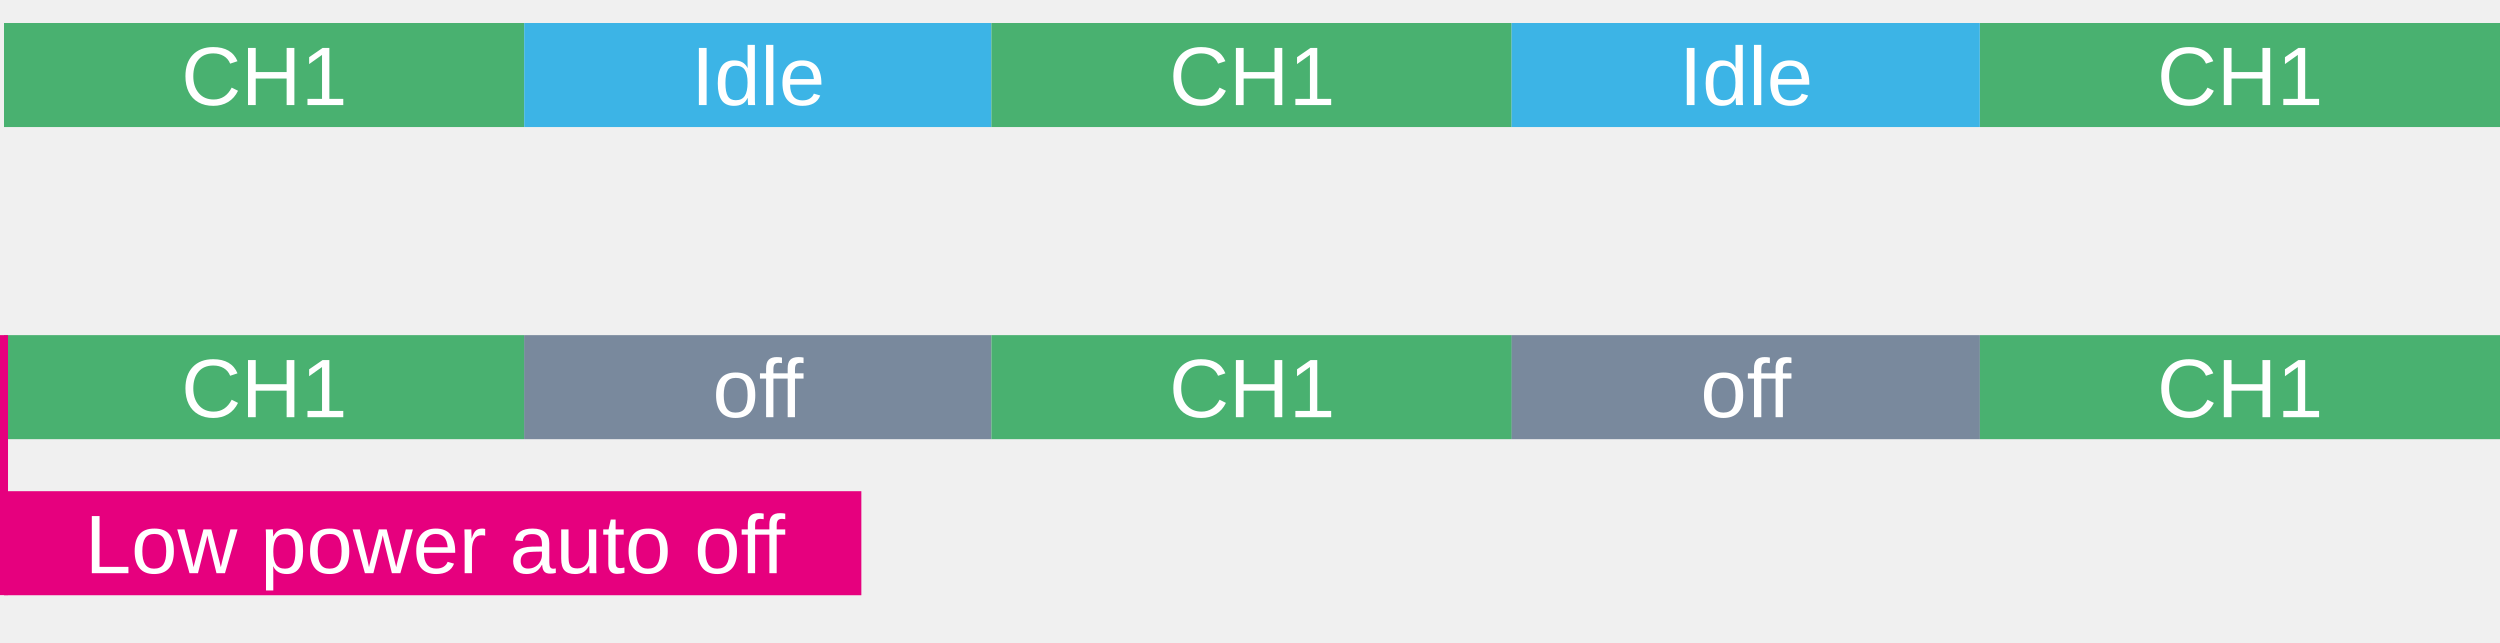
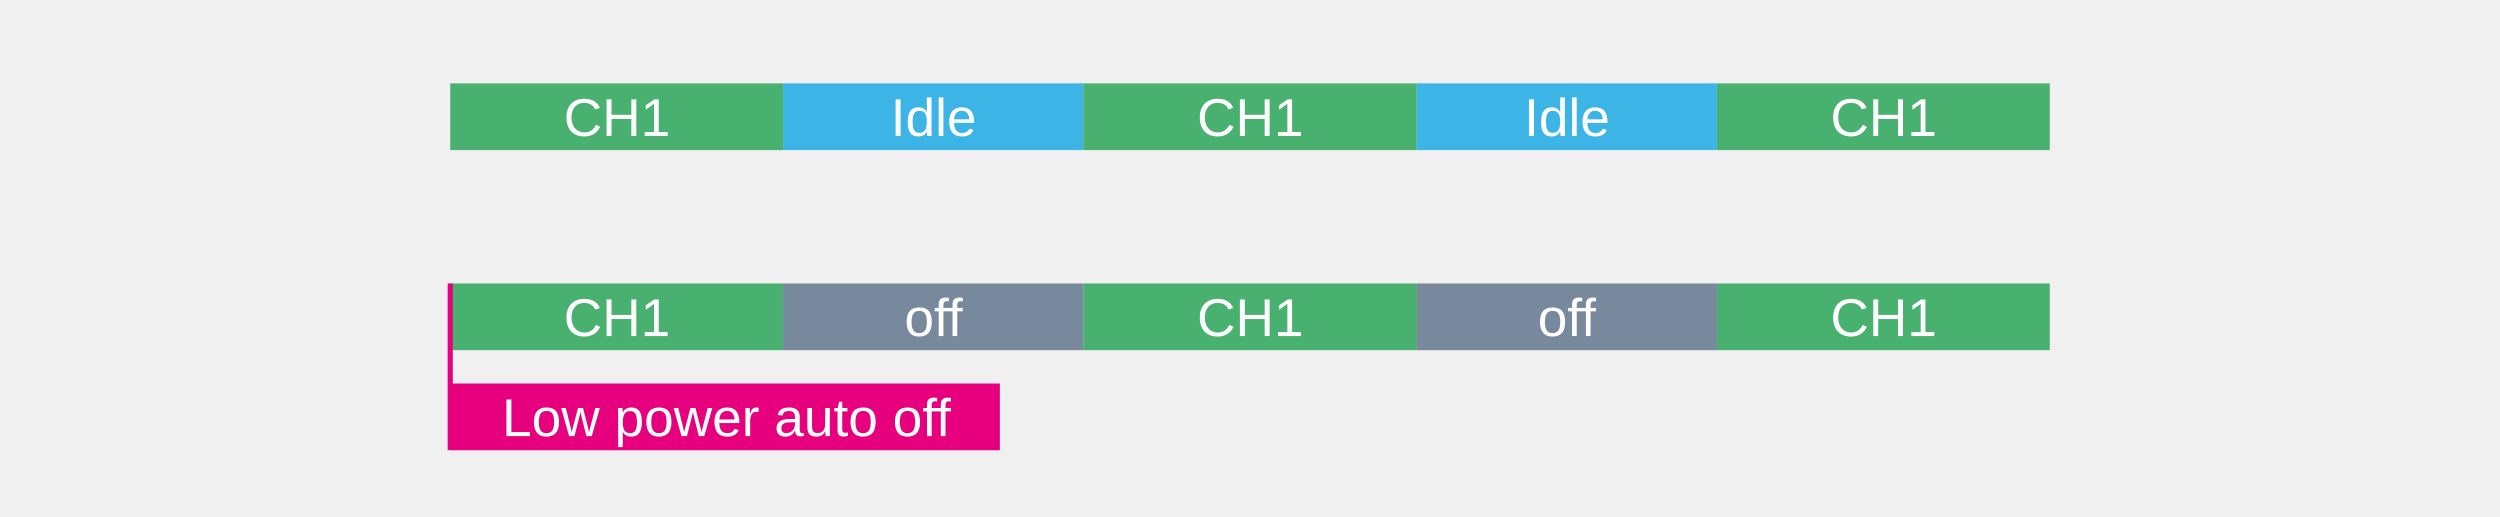
- <svg xmlns="http://www.w3.org/2000/svg" width="2499" height="642" xml:space="preserve" overflow="hidden">
-   <g transform="translate(-637 -643)">
-     <rect x="641" y="666" width="520" height="104" fill="#49B170" />
-     <text fill="#FFFFFF" font-family="Arial,Arial_MSFontService,sans-serif" font-weight="400" font-size="83" transform="matrix(1 0 0 1 818.143 748)">CH1</text>
-     <rect x="1161" y="666" width="467" height="104" fill="#3CB4E6" />
-     <text fill="#FFFFFF" font-family="Arial,Arial_MSFontService,sans-serif" font-weight="400" font-size="83" transform="matrix(1 0 0 1 1327.94 748)">Idle</text>
-     <rect x="1628" y="666" width="520" height="104" fill="#49B170" />
-     <text fill="#FFFFFF" font-family="Arial,Arial_MSFontService,sans-serif" font-weight="400" font-size="83" transform="matrix(1 0 0 1 1805.65 748)">CH1</text>
-     <rect x="2616" y="666" width="520" height="104" fill="#49B170" />
-     <text fill="#FFFFFF" font-family="Arial,Arial_MSFontService,sans-serif" font-weight="400" font-size="83" transform="matrix(1 0 0 1 2793.17 748)">CH1</text>
-     <rect x="2148" y="666" width="468" height="104" fill="#3CB4E6" />
-     <text fill="#FFFFFF" font-family="Arial,Arial_MSFontService,sans-serif" font-weight="400" font-size="83" transform="matrix(1 0 0 1 2315.45 748)">Idle</text>
-     <rect x="641" y="978" width="520" height="104" fill="#49B170" />
-     <text fill="#FFFFFF" font-family="Arial,Arial_MSFontService,sans-serif" font-weight="400" font-size="83" transform="matrix(1 0 0 1 818.143 1060)">CH1</text>
-     <rect x="1161" y="978" width="467" height="104" fill="#03234B" fill-opacity="0.502" />
-     <text fill="#FFFFFF" font-family="Arial,Arial_MSFontService,sans-serif" font-weight="400" font-size="83" transform="matrix(1 0 0 1 1349.31 1060)">off</text>
-     <rect x="1628" y="978" width="520" height="104" fill="#49B170" />
-     <text fill="#FFFFFF" font-family="Arial,Arial_MSFontService,sans-serif" font-weight="400" font-size="83" transform="matrix(1 0 0 1 1805.65 1060)">CH1</text>
-     <rect x="2616" y="978" width="520" height="104" fill="#49B170" />
-     <text fill="#FFFFFF" font-family="Arial,Arial_MSFontService,sans-serif" font-weight="400" font-size="83" transform="matrix(1 0 0 1 2793.17 1060)">CH1</text>
-     <rect x="2148" y="978" width="468" height="104" fill="#03234B" fill-opacity="0.502" />
-     <text fill="#FFFFFF" font-family="Arial,Arial_MSFontService,sans-serif" font-weight="400" font-size="83" transform="matrix(1 0 0 1 2336.82 1060)">off</text>
-     <path d="M641 978 641 1237.87" stroke="#E6007E" stroke-width="8.021" stroke-miterlimit="8" fill="none" fill-rule="evenodd" />
-     <rect x="641" y="1134" width="857" height="104" fill="#E6007E" />
-     <text fill="#FFFFFF" font-family="Arial,Arial_MSFontService,sans-serif" font-weight="400" font-size="83" transform="matrix(1 0 0 1 721.971 1216)">Low power auto off</text>
+ <svg xmlns="http://www.w3.org/2000/svg" width="3898" height="805" xml:space="preserve" overflow="hidden">
+   <g transform="translate(-251 -536)">
+     <rect x="953" y="666" width="519" height="104" fill="#49B170" />
+     <text fill="#FFFFFF" font-family="Arial,Arial_MSFontService,sans-serif" font-weight="400" font-size="83" transform="matrix(1 0 0 1 1129.99 748)">CH1</text>
+     <rect x="1472" y="666" width="468" height="104" fill="#3CB4E6" />
+     <text fill="#FFFFFF" font-family="Arial,Arial_MSFontService,sans-serif" font-weight="400" font-size="83" transform="matrix(1 0 0 1 1639.79 748)">Idle</text>
+     <rect x="1940" y="666" width="520" height="104" fill="#49B170" />
+     <text fill="#FFFFFF" font-family="Arial,Arial_MSFontService,sans-serif" font-weight="400" font-size="83" transform="matrix(1 0 0 1 2117.5 748)">CH1</text>
+     <rect x="2928" y="666" width="519" height="104" fill="#49B170" />
+     <text fill="#FFFFFF" font-family="Arial,Arial_MSFontService,sans-serif" font-weight="400" font-size="83" transform="matrix(1 0 0 1 3105.01 748)">CH1</text>
+     <rect x="2460" y="666" width="468" height="104" fill="#3CB4E6" />
+     <text fill="#FFFFFF" font-family="Arial,Arial_MSFontService,sans-serif" font-weight="400" font-size="83" transform="matrix(1 0 0 1 2627.3 748)">Idle</text>
+     <rect x="953" y="978" width="519" height="104" fill="#49B170" />
+     <text fill="#FFFFFF" font-family="Arial,Arial_MSFontService,sans-serif" font-weight="400" font-size="83" transform="matrix(1 0 0 1 1129.99 1060)">CH1</text>
+     <rect x="1472" y="978" width="468" height="104" fill="#03234B" fill-opacity="0.502" />
+     <text fill="#FFFFFF" font-family="Arial,Arial_MSFontService,sans-serif" font-weight="400" font-size="83" transform="matrix(1 0 0 1 1661.16 1060)">off</text>
+     <rect x="1940" y="978" width="520" height="104" fill="#49B170" />
+     <text fill="#FFFFFF" font-family="Arial,Arial_MSFontService,sans-serif" font-weight="400" font-size="83" transform="matrix(1 0 0 1 2117.5 1060)">CH1</text>
+     <rect x="2928" y="978" width="519" height="104" fill="#49B170" />
+     <text fill="#FFFFFF" font-family="Arial,Arial_MSFontService,sans-serif" font-weight="400" font-size="83" transform="matrix(1 0 0 1 3105.01 1060)">CH1</text>
+     <rect x="2460" y="978" width="468" height="104" fill="#03234B" fill-opacity="0.502" />
+     <text fill="#FFFFFF" font-family="Arial,Arial_MSFontService,sans-serif" font-weight="400" font-size="83" transform="matrix(1 0 0 1 2648.67 1060)">off</text>
+     <path d="M953 978 953 1237.87" stroke="#E6007E" stroke-width="8.021" stroke-miterlimit="8" fill="none" fill-rule="evenodd" />
+     <rect x="953" y="1134" width="857" height="104" fill="#E6007E" />
+     <text fill="#FFFFFF" font-family="Arial,Arial_MSFontService,sans-serif" font-weight="400" font-size="83" transform="matrix(1 0 0 1 1033.82 1216)">Low power auto off</text>
  </g>
</svg>
